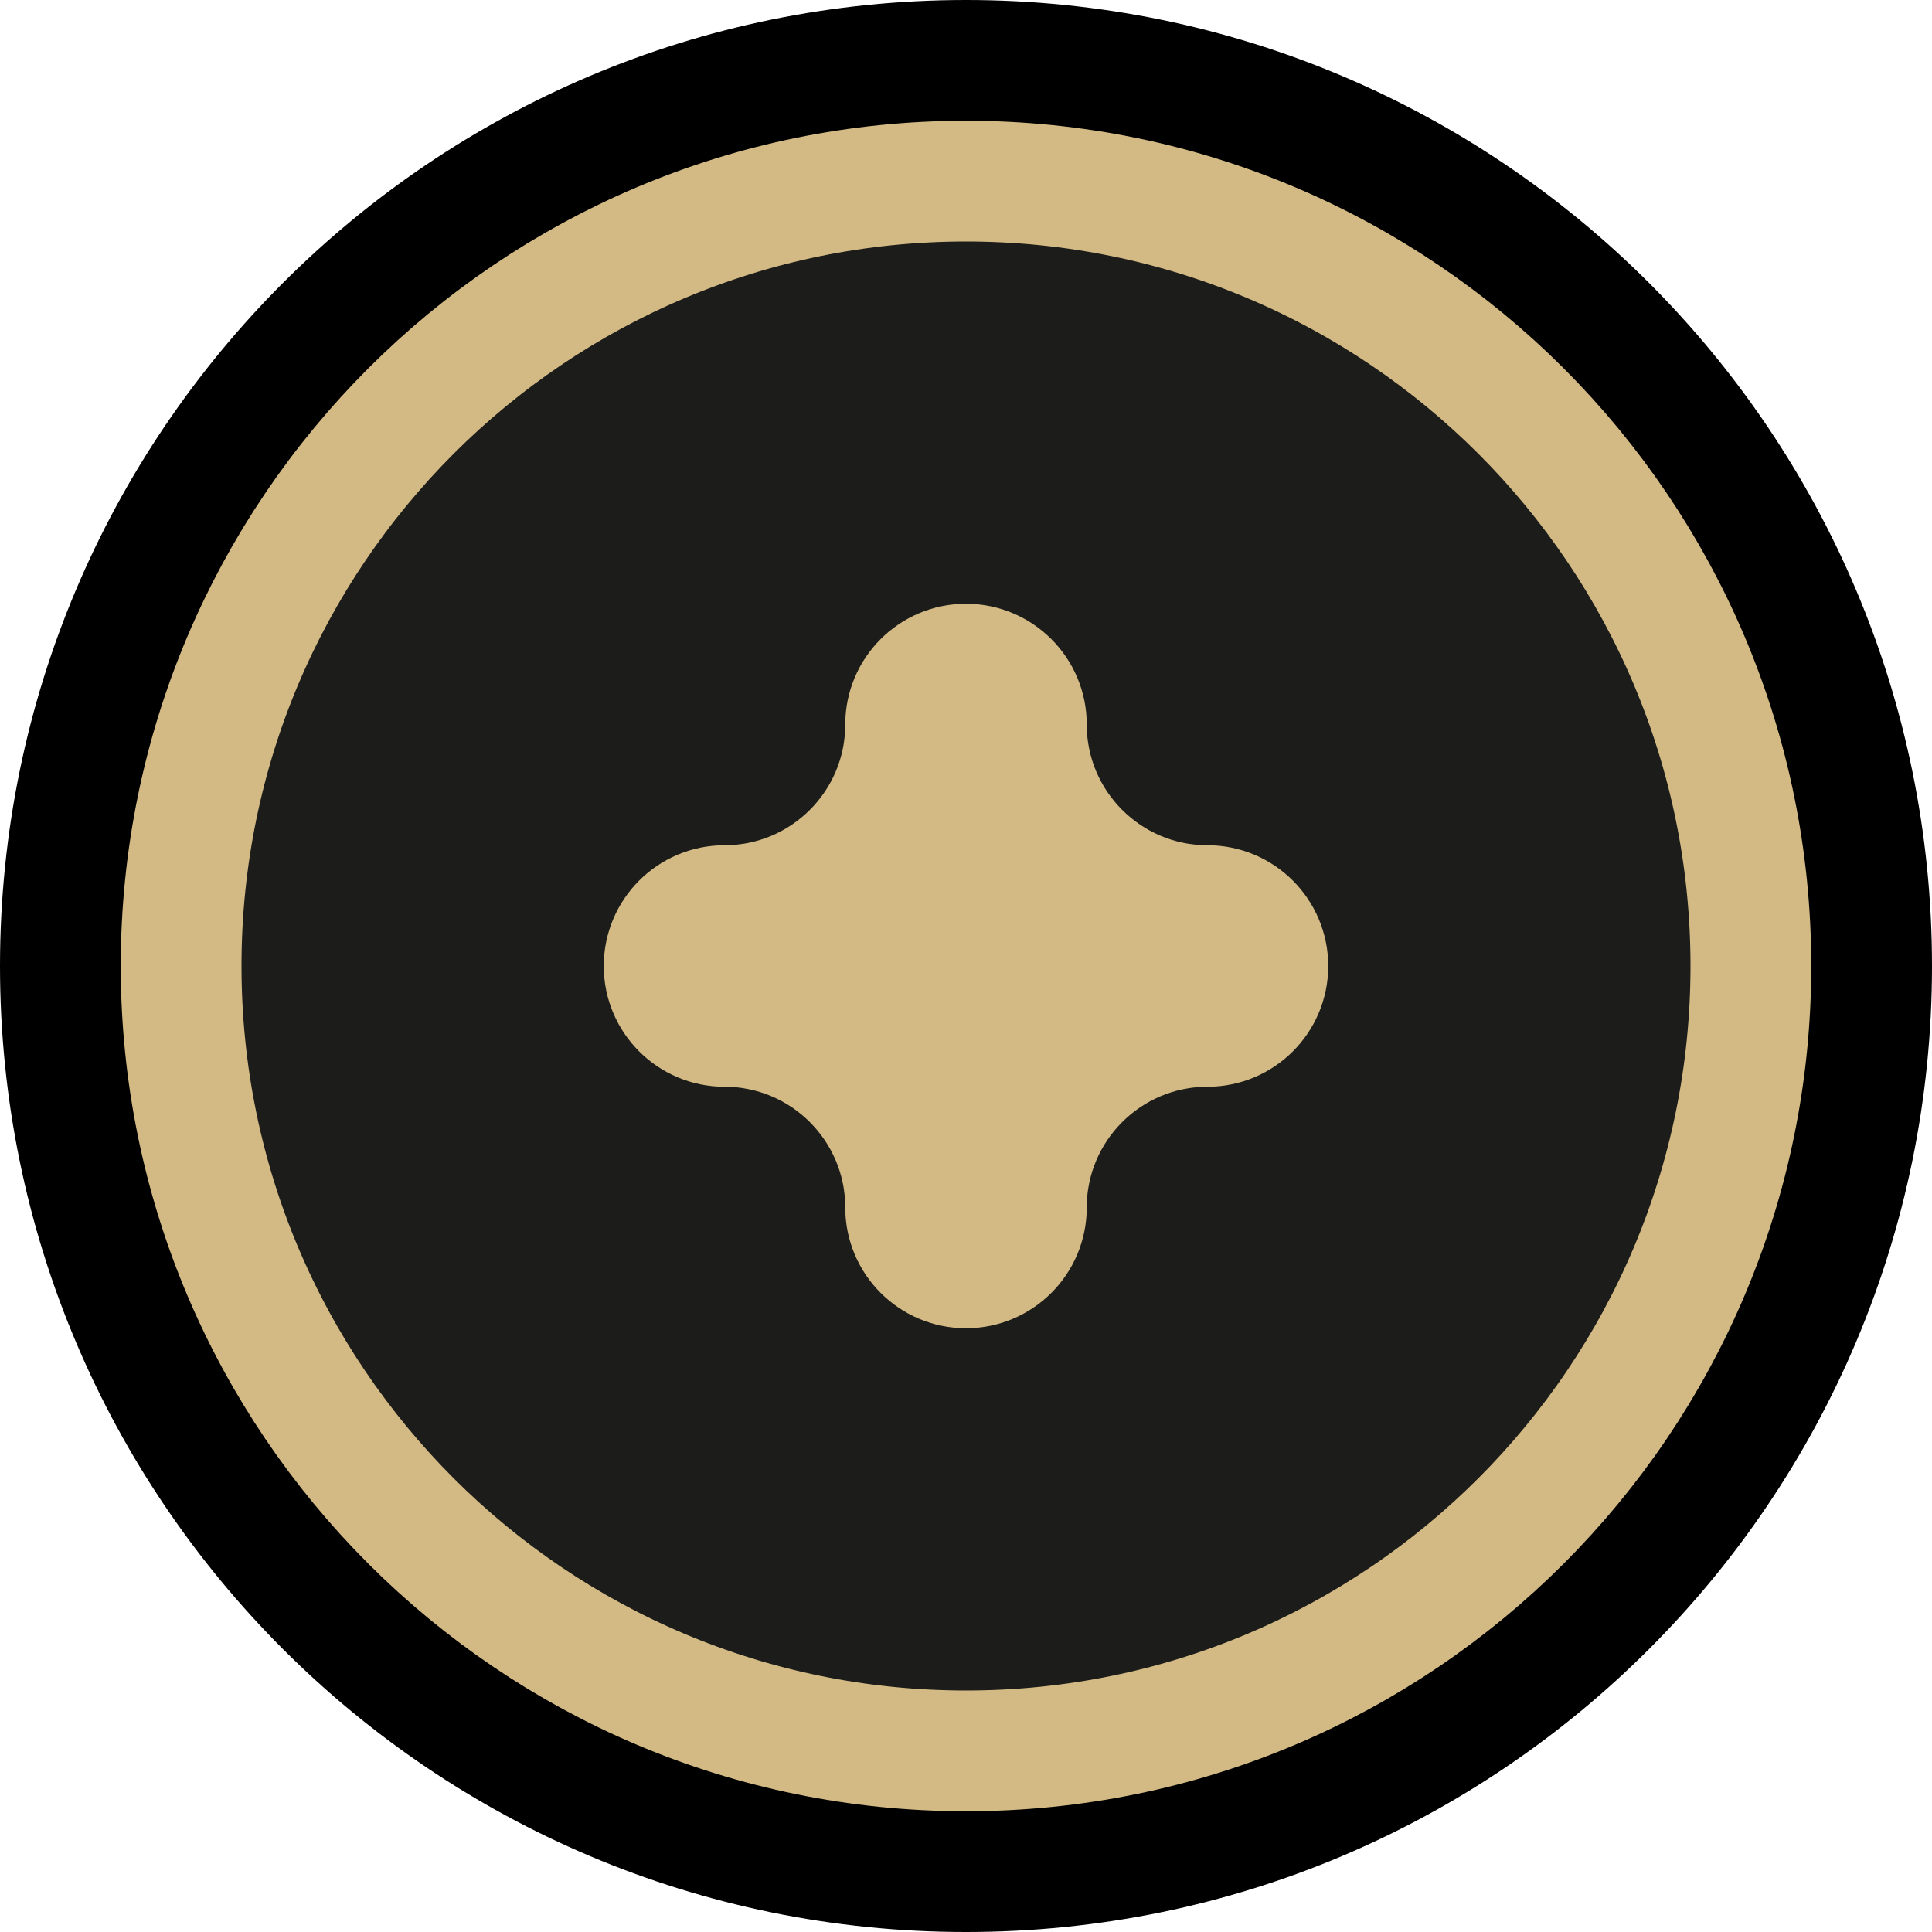
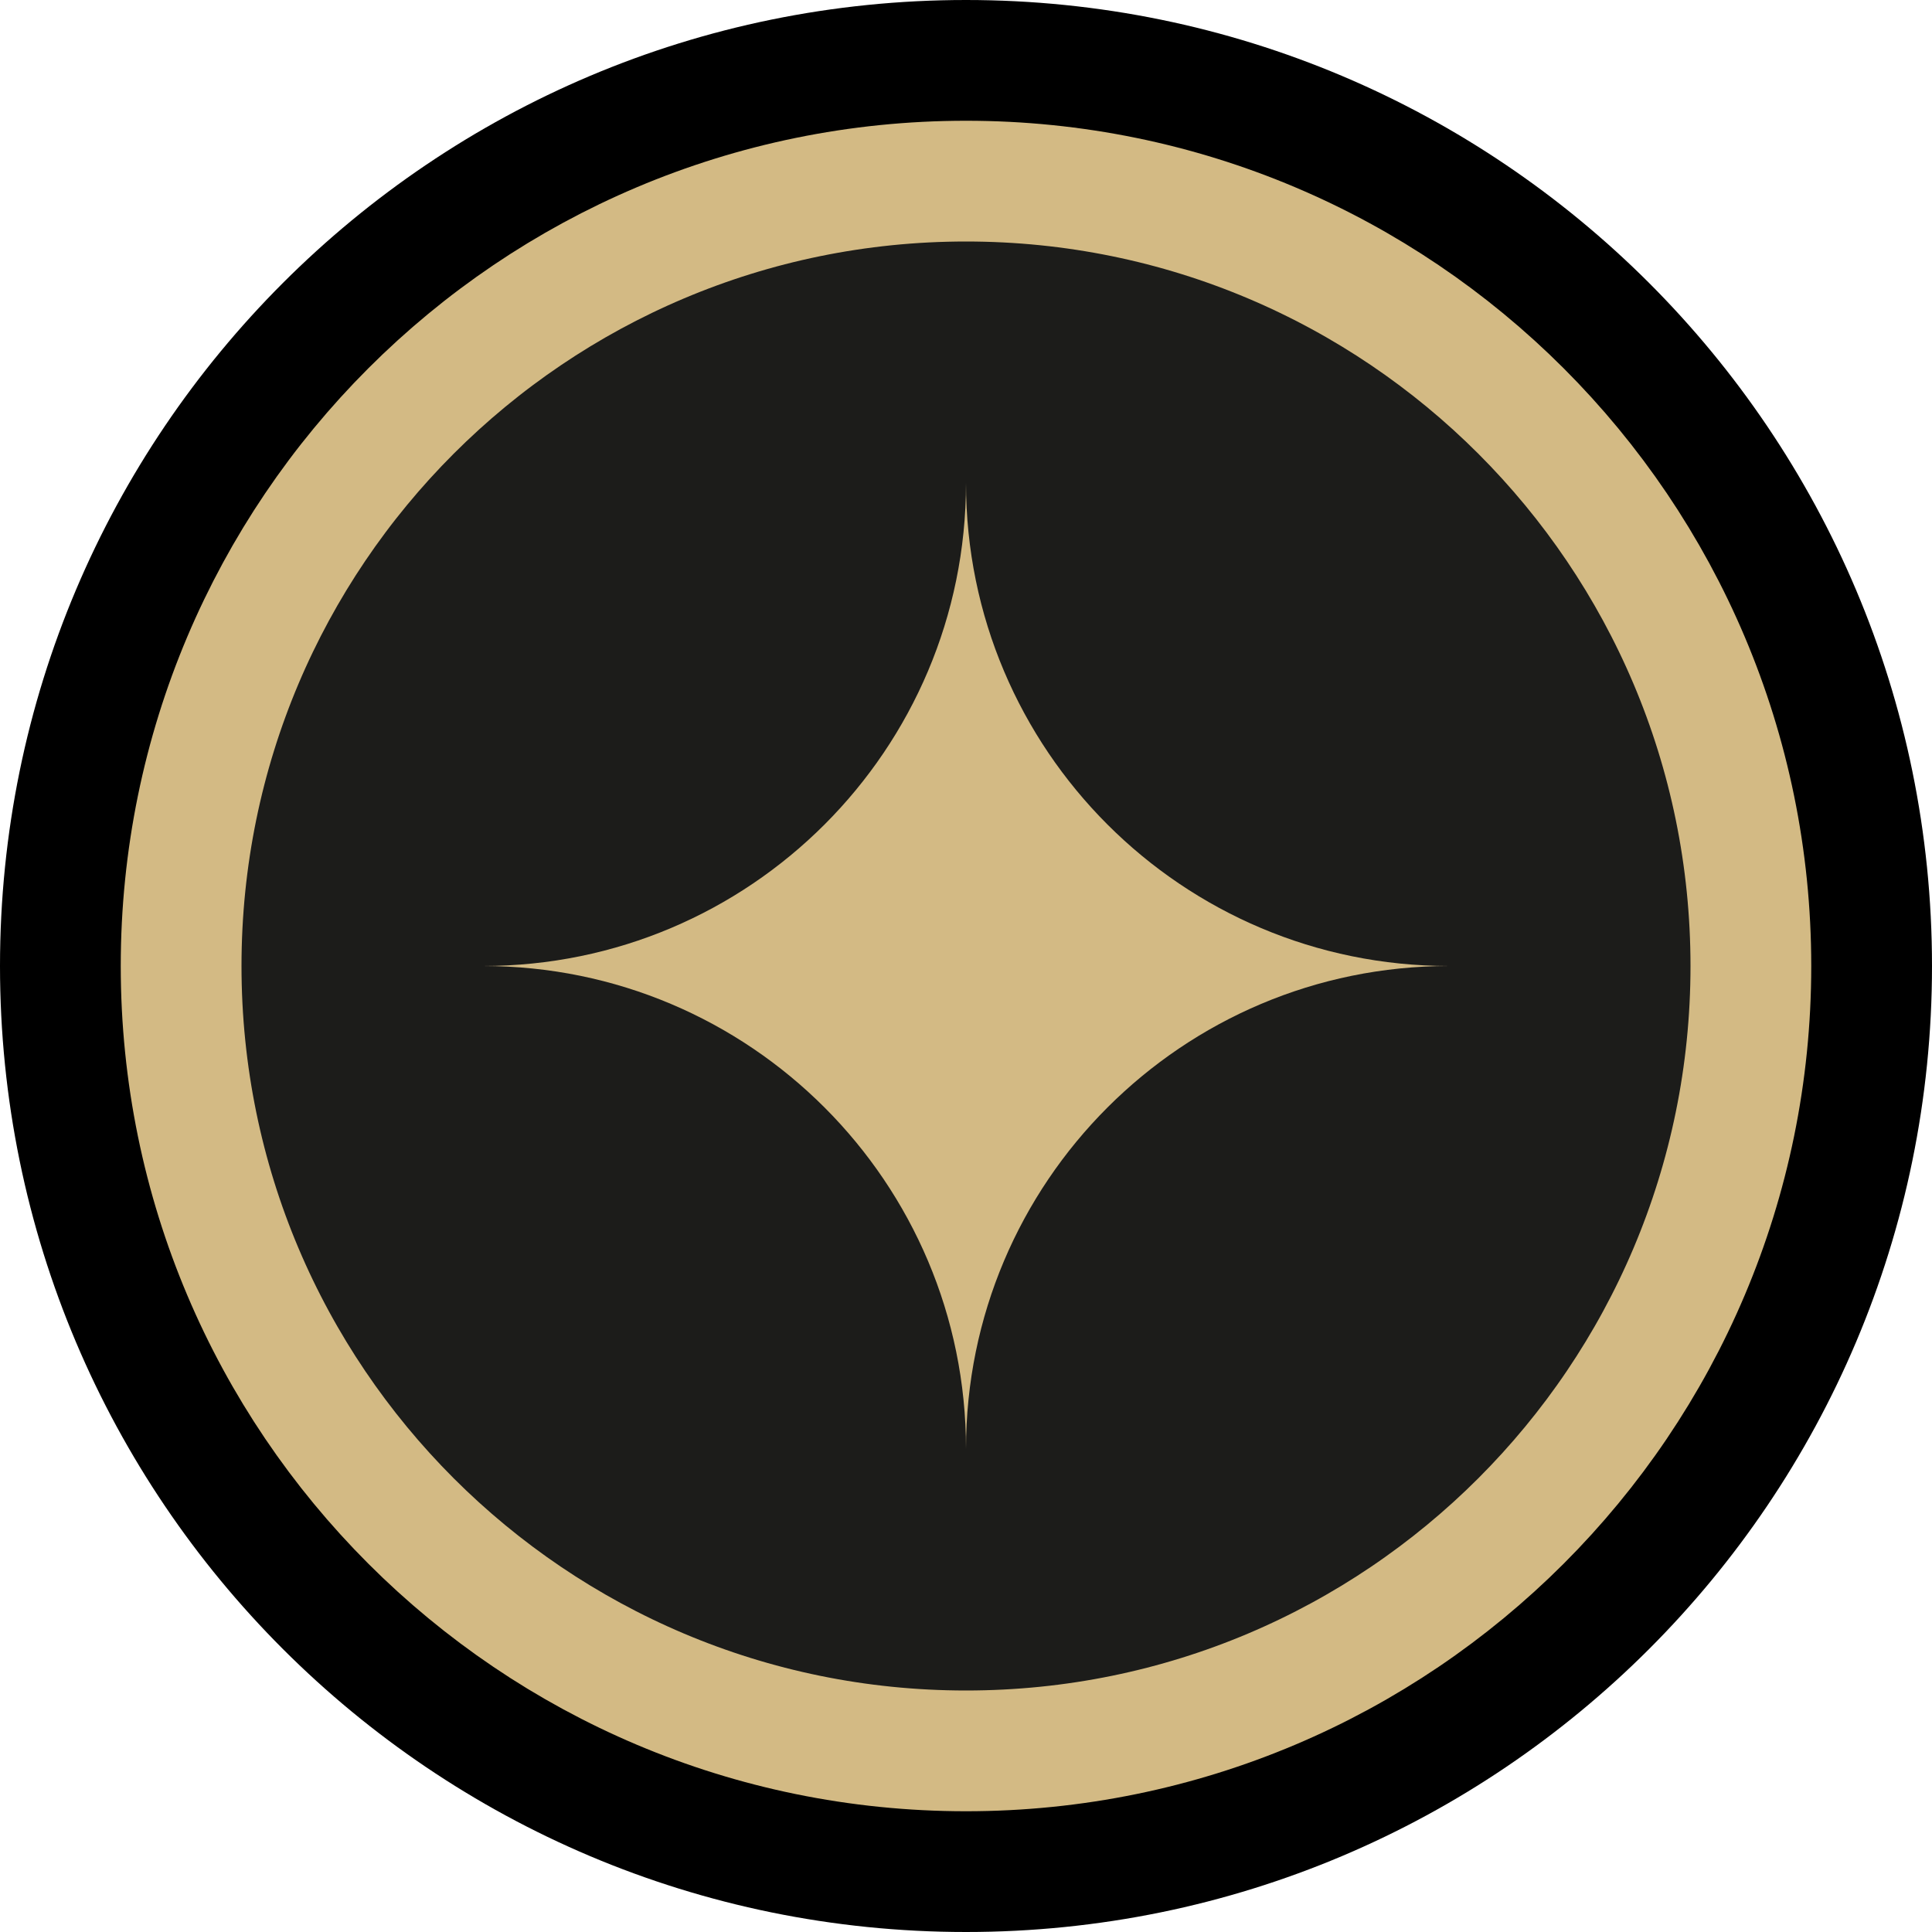
<svg xmlns="http://www.w3.org/2000/svg" width="16" height="16" viewBox="0 0 16 16" fill="none">
  <circle cx="8" cy="8" r="8" fill="black" />
  <circle cx="7" cy="7" r="6.5" transform="matrix(1 0 0 -1 1 15)" fill="#1C1C1A" stroke="#D3BA84" />
-   <path d="M10 8.5C10.276 8.5 10.5 8.276 10.5 8C10.5 7.724 10.276 7.5 10 7.5C9.172 7.5 8.5 6.828 8.5 6C8.5 5.724 8.276 5.5 8 5.5C7.724 5.5 7.5 5.724 7.5 6C7.5 6.828 6.828 7.5 6 7.5C5.724 7.5 5.5 7.724 5.5 8C5.5 8.276 5.724 8.5 6 8.5C6.828 8.5 7.5 9.172 7.5 10C7.5 10.276 7.724 10.5 8 10.5C8.276 10.5 8.5 10.276 8.5 10C8.5 9.172 9.172 8.5 10 8.5Z" fill="#D3BA84" stroke="#D3BA84" stroke-linejoin="round" />
+   <path fill-rule="evenodd" clip-rule="evenodd" d="M12 8C9.791 8 8 9.791 8 12C8 9.791 6.209 8 4 8C6.209 8 8 6.209 8 4C8 6.209 9.791 8 12 8Z" fill="#D3BA84" />
</svg>
